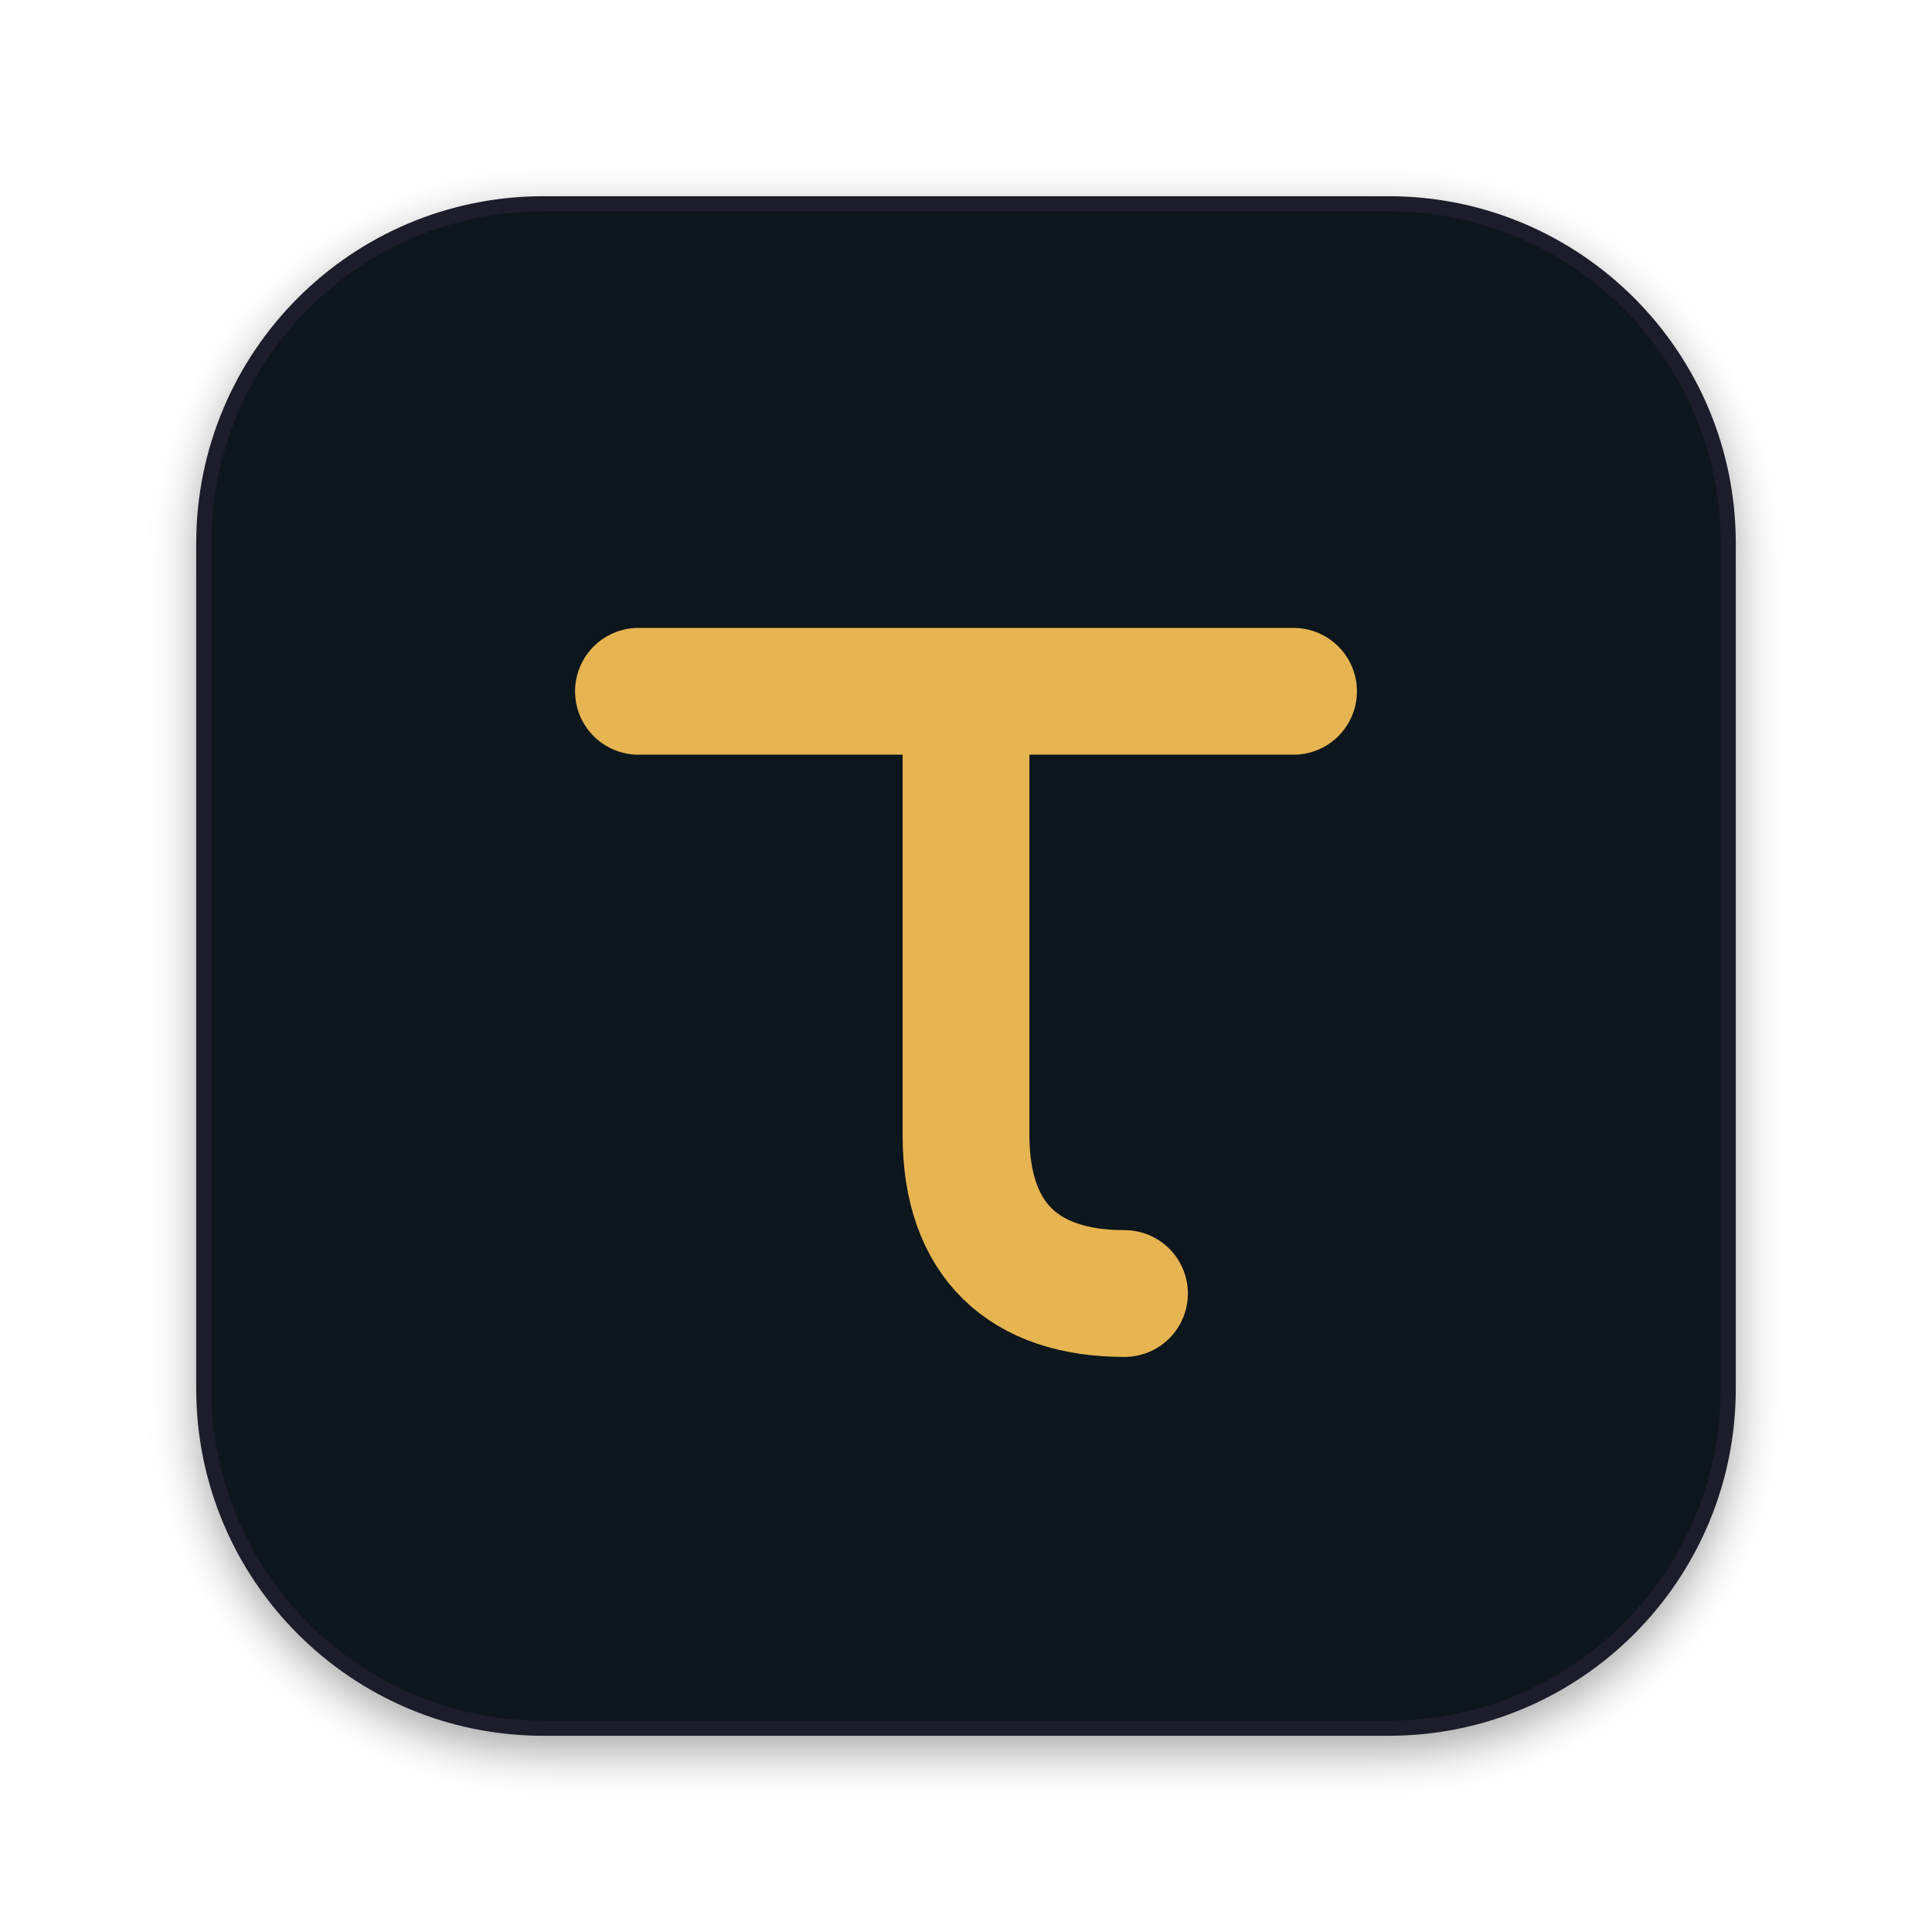
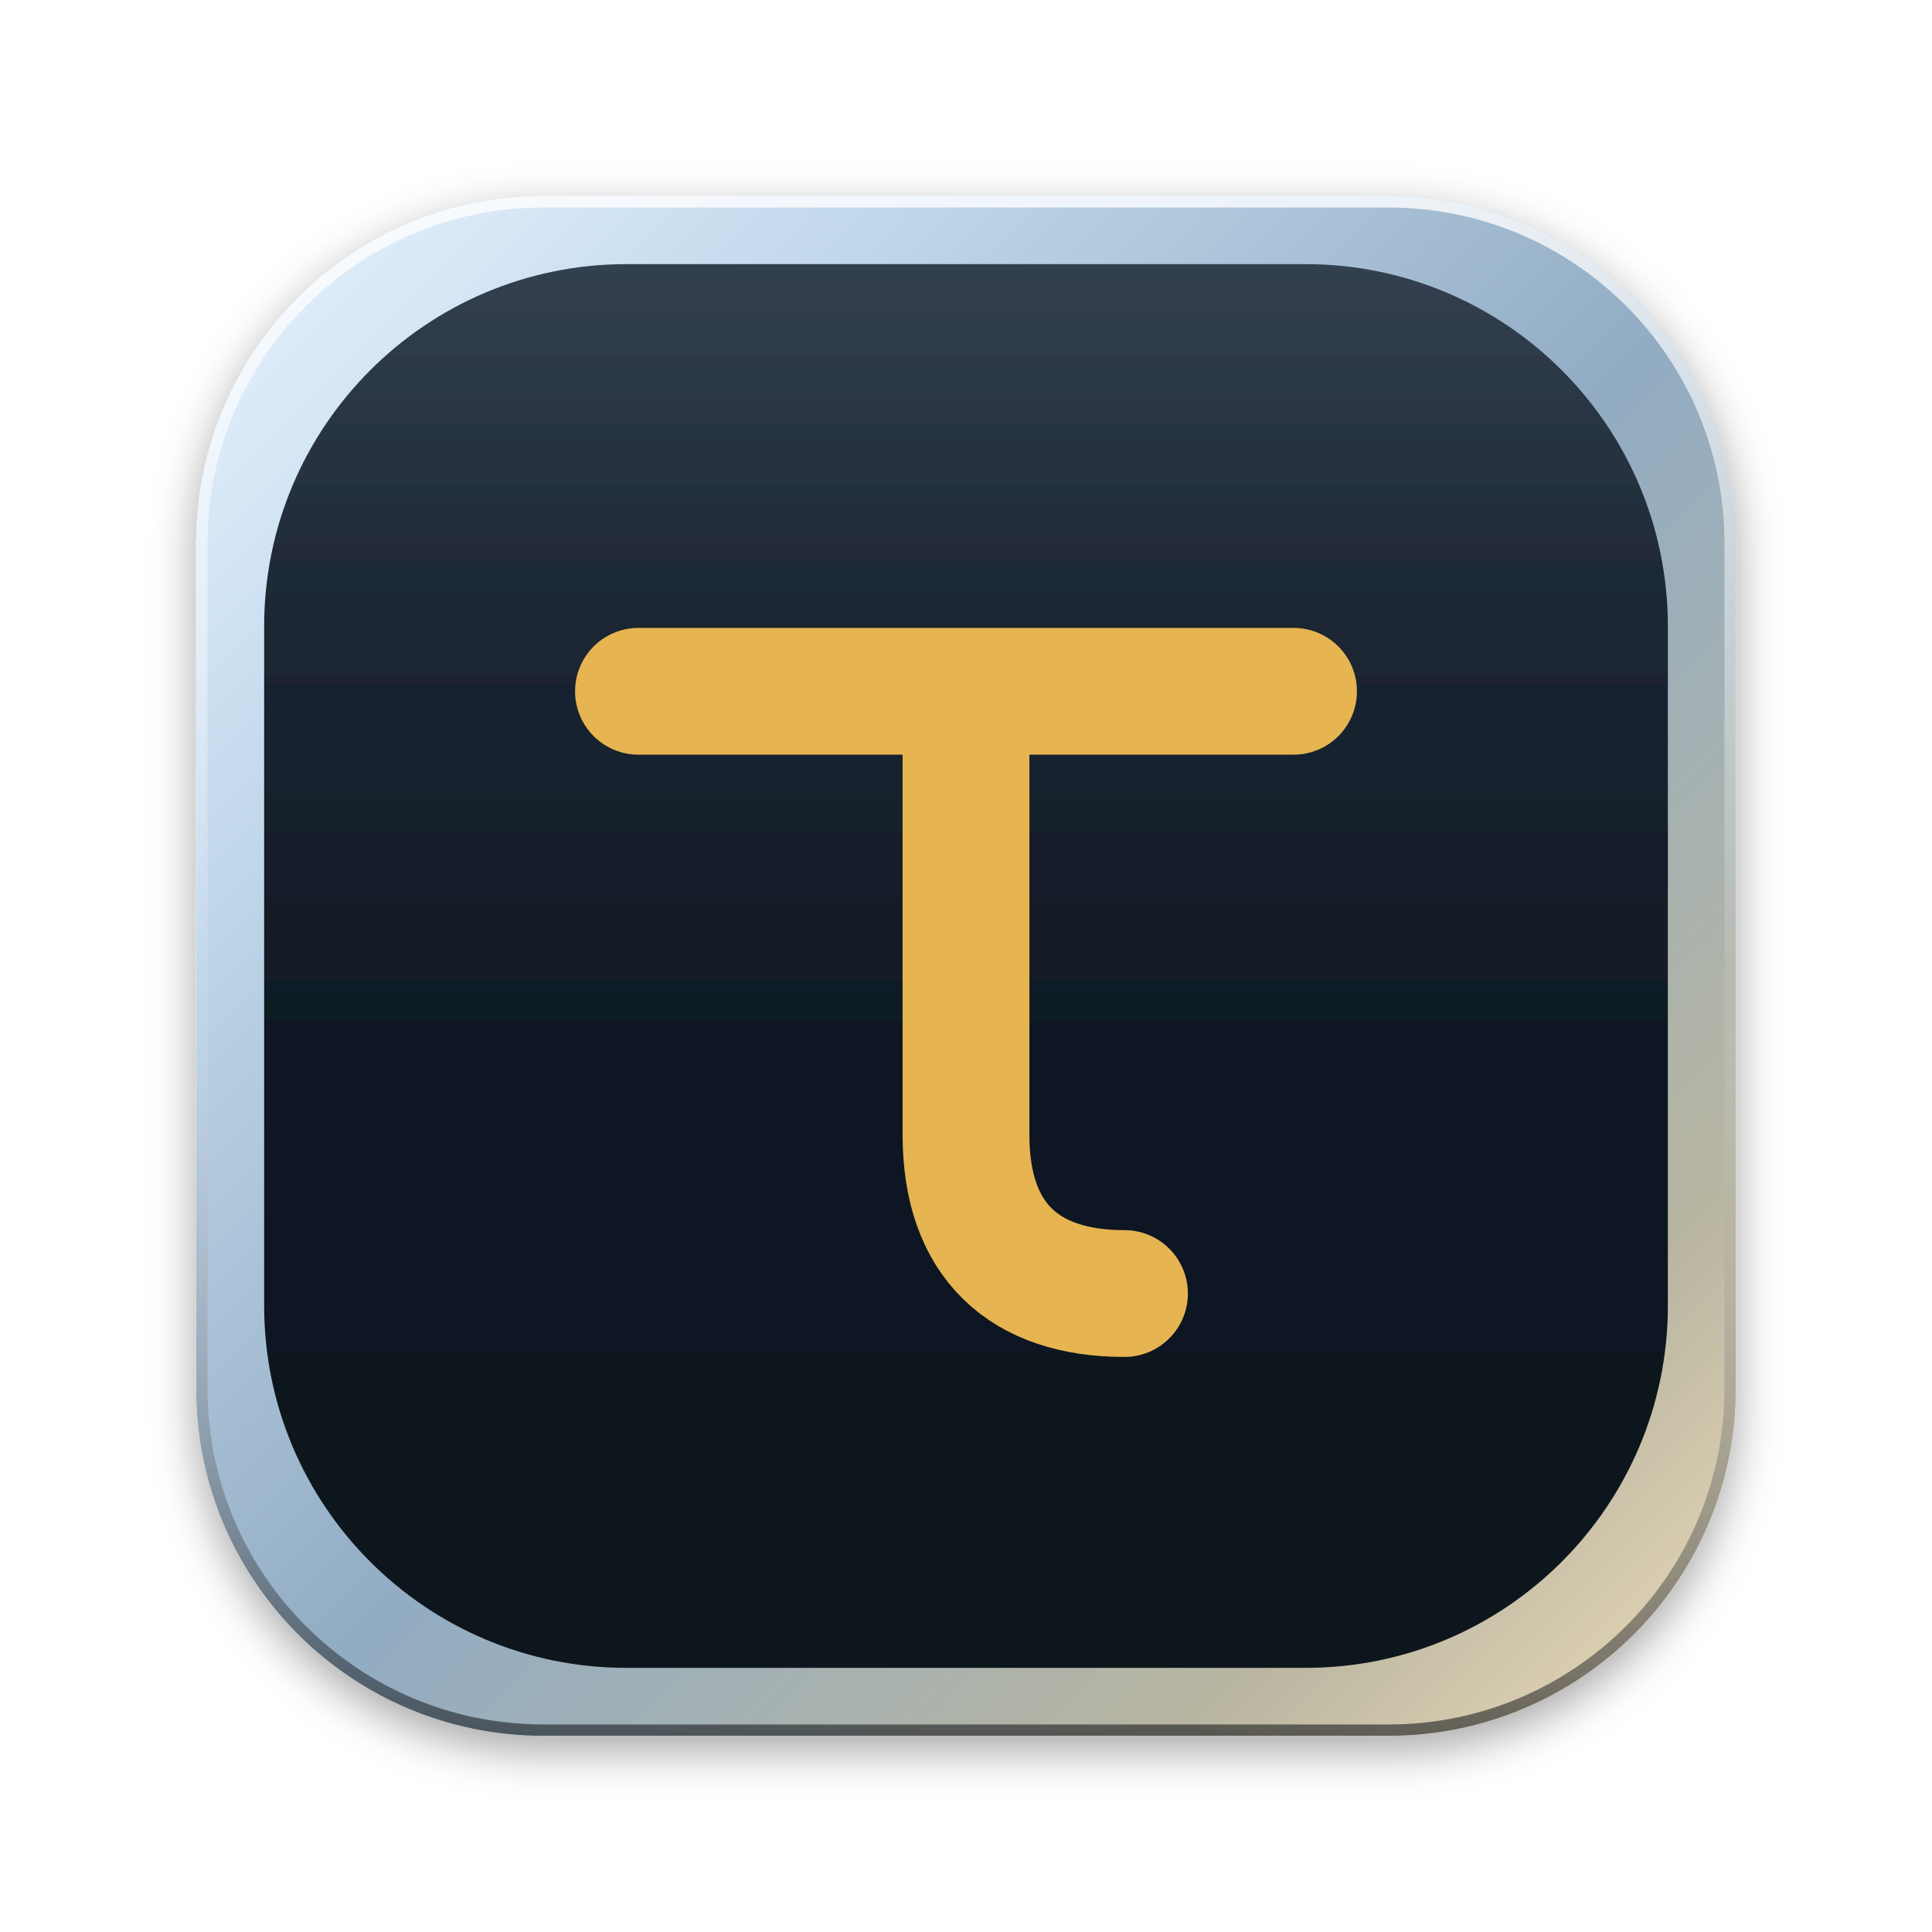
<svg xmlns="http://www.w3.org/2000/svg" viewBox="0 0 256 256" role="img">
  <defs>
    <filter id="shadow" x="12" y="12" width="232" height="236" filterUnits="userSpaceOnUse">
      <feDropShadow dx="0" dy="2" stdDeviation="3" flood-opacity="0.35" />
    </filter>
+     <linearGradient id="metal" x1="26" y1="26" x2="230" y2="230" gradientUnits="userSpaceOnUse">
+       <stop stop-color="#eaf5ff" />
+       <stop offset="0.2" stop-color="#c6dbee" />
+       <stop offset="0.52" stop-color="#91acc3" />
+       <stop offset="0.82" stop-color="#b8b5a1" />
+       <stop offset="1" stop-color="#efddb9" />
+     </linearGradient>
+     <linearGradient id="edge" x1="0" y1="26" x2="0" y2="230" gradientUnits="userSpaceOnUse">
+       <stop stop-color="#ffffff" stop-opacity="0.8" />
+       <stop offset="0.5" stop-color="#ffffff" stop-opacity="0.1" />
+       <stop offset="1" stop-color="#070a0e" stop-opacity="0.55" />
+     </linearGradient>
+     <linearGradient id="face" x1="0" y1="35" x2="0" y2="221" gradientUnits="userSpaceOnUse">
+       <stop stop-color="#33404f" />
+       <stop offset="0.26" stop-color="#1b2633" />
+       <stop offset="0.55" stop-color="#101923" />
+       <stop offset="1" stop-color="#10141c" />
+     </linearGradient>
  </defs>
-   <rect x="27" y="27" width="202" height="202" rx="45" fill="#10141c" stroke="#1b1f29" stroke-width="2" filter="url(#shadow)" />
+   <g filter="url(#shadow)">
+     <rect x="26" y="26" width="204" height="204" rx="46" fill="url(#metal)" />
+     <rect x="26.75" y="26.75" width="202.5" height="202.5" rx="45.25" fill="none" stroke="url(#edge)" stroke-width="1.5" />
+     <rect x="35" y="35" width="186" height="186" rx="48" fill="url(#face)" />
+   </g>
  <g transform="translate(128 128) scale(0.7) translate(-128 -128)">
    <path d="M66 76h124M128 78v82c0 20 11 30 30 30" fill="none" stroke="#e6b450" stroke-linecap="round" stroke-linejoin="round" stroke-width="24" />
  </g>
</svg>
